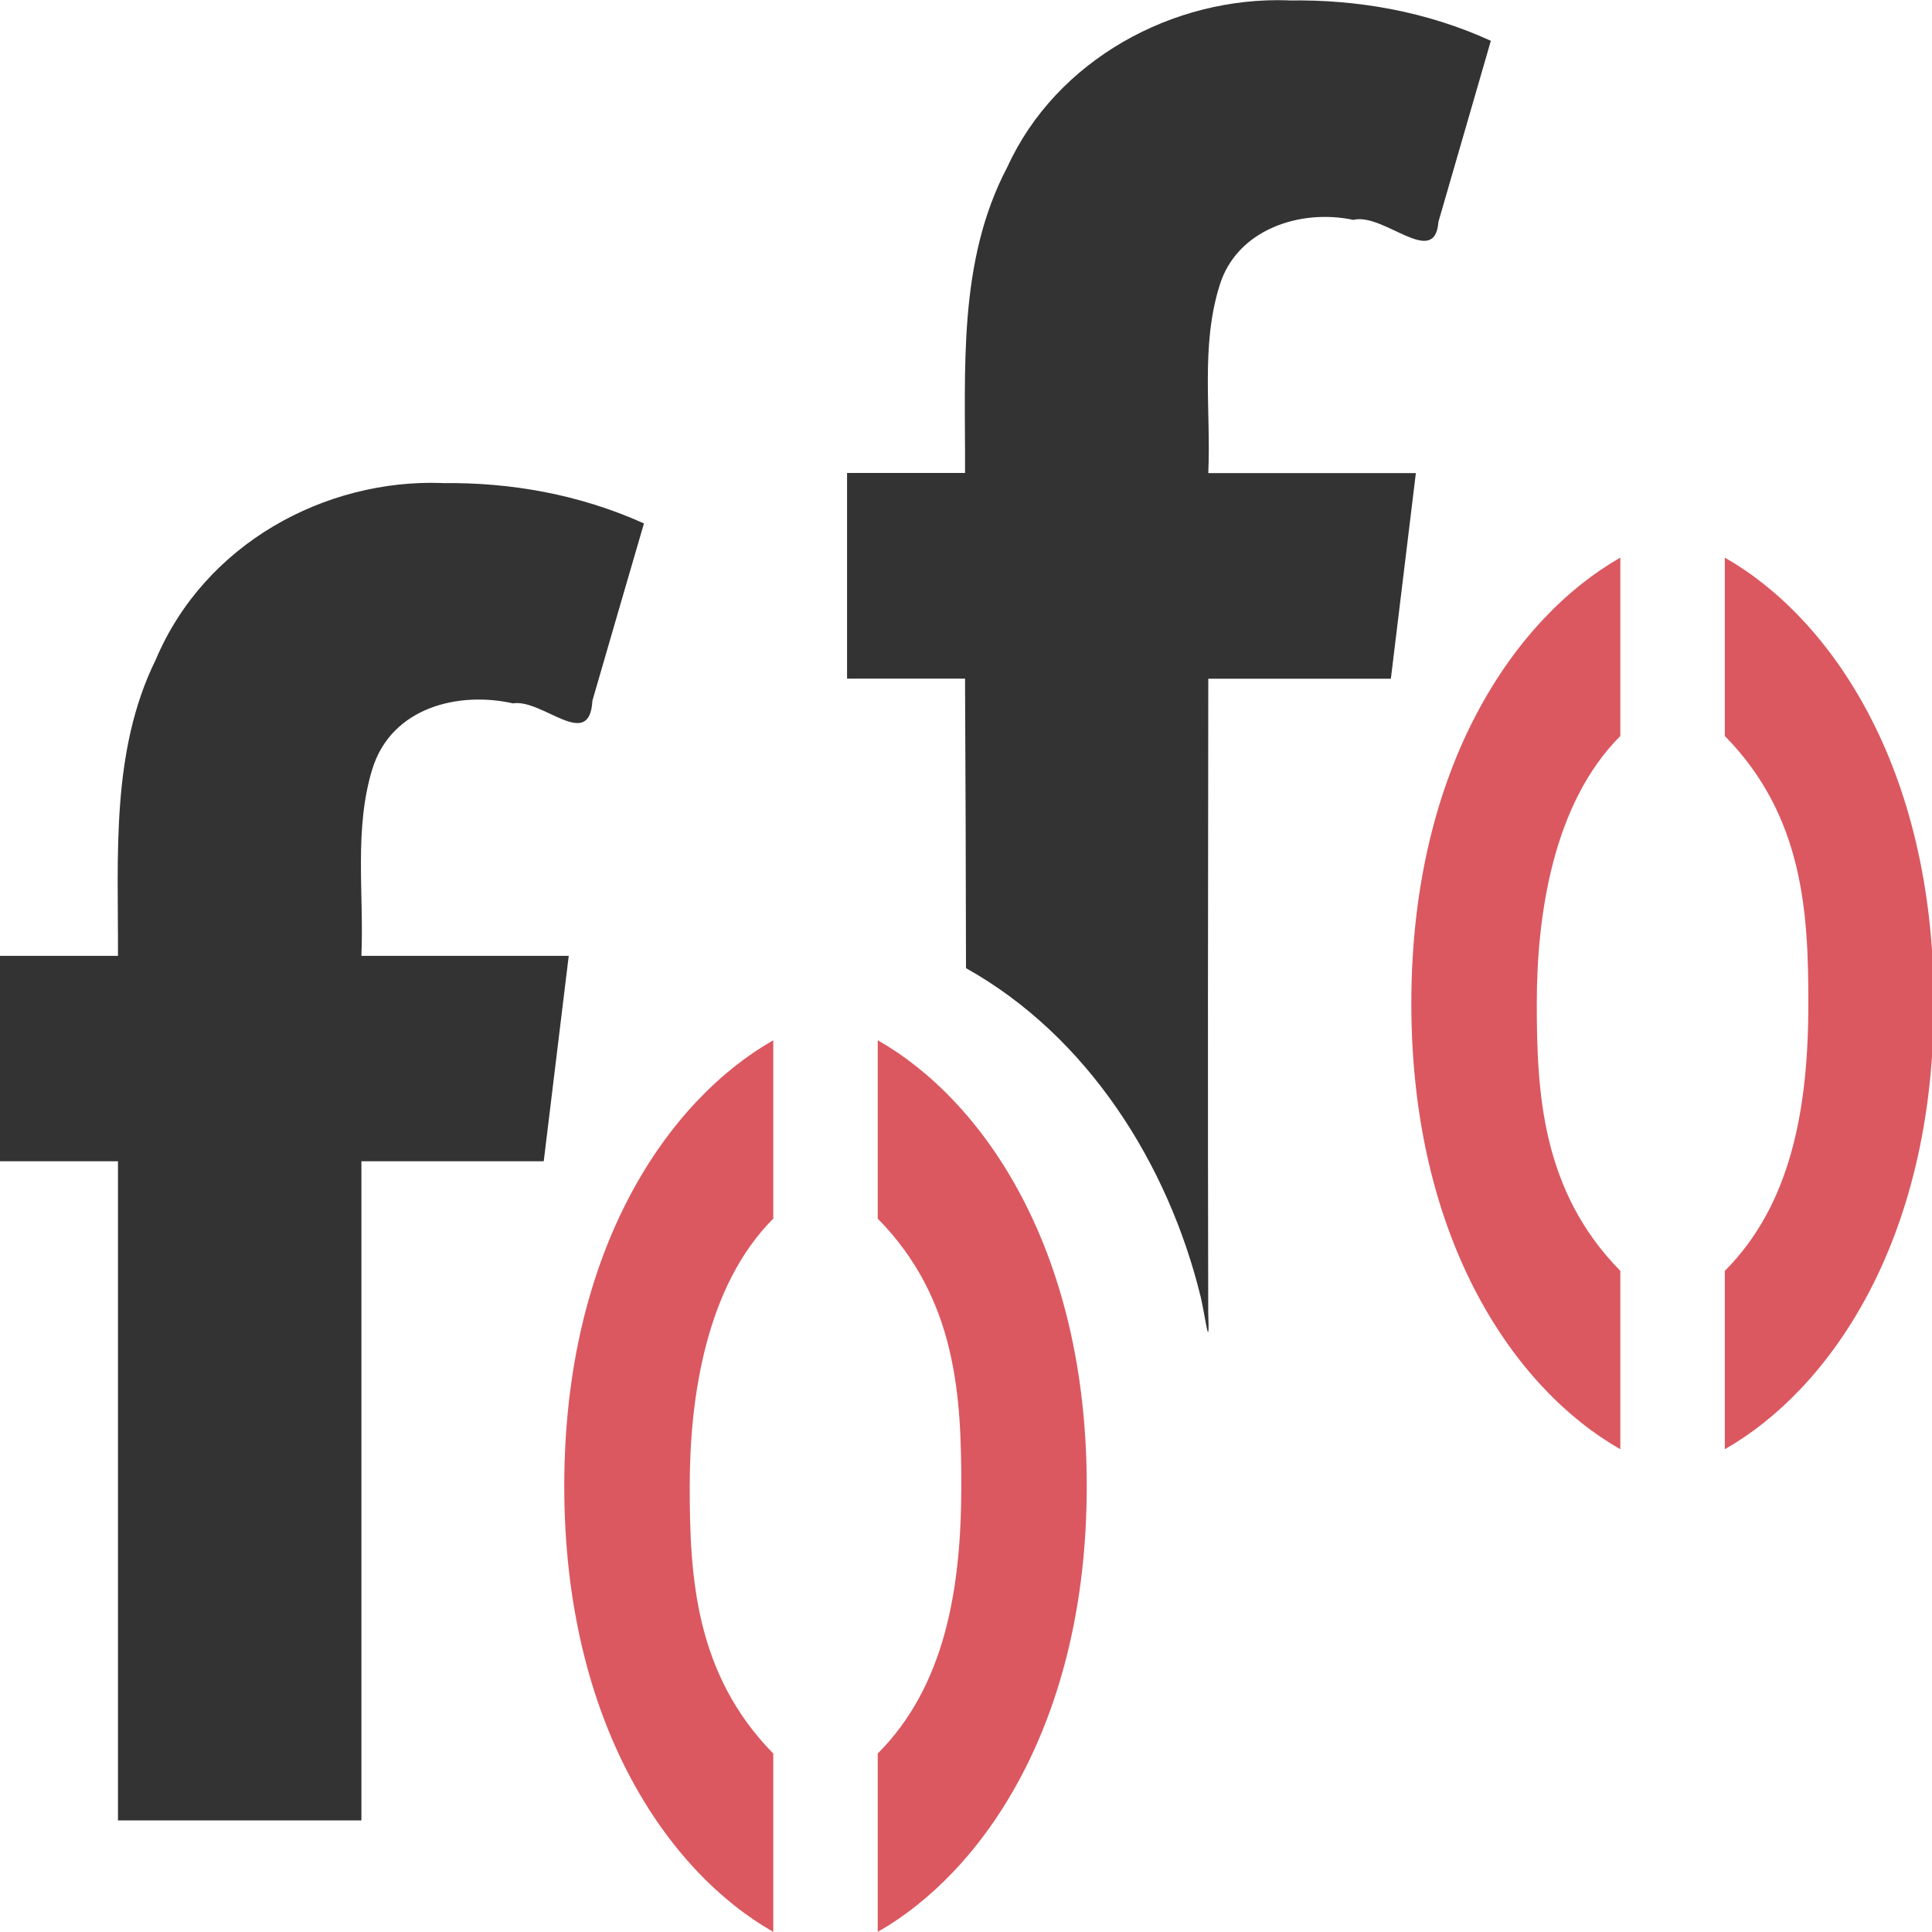
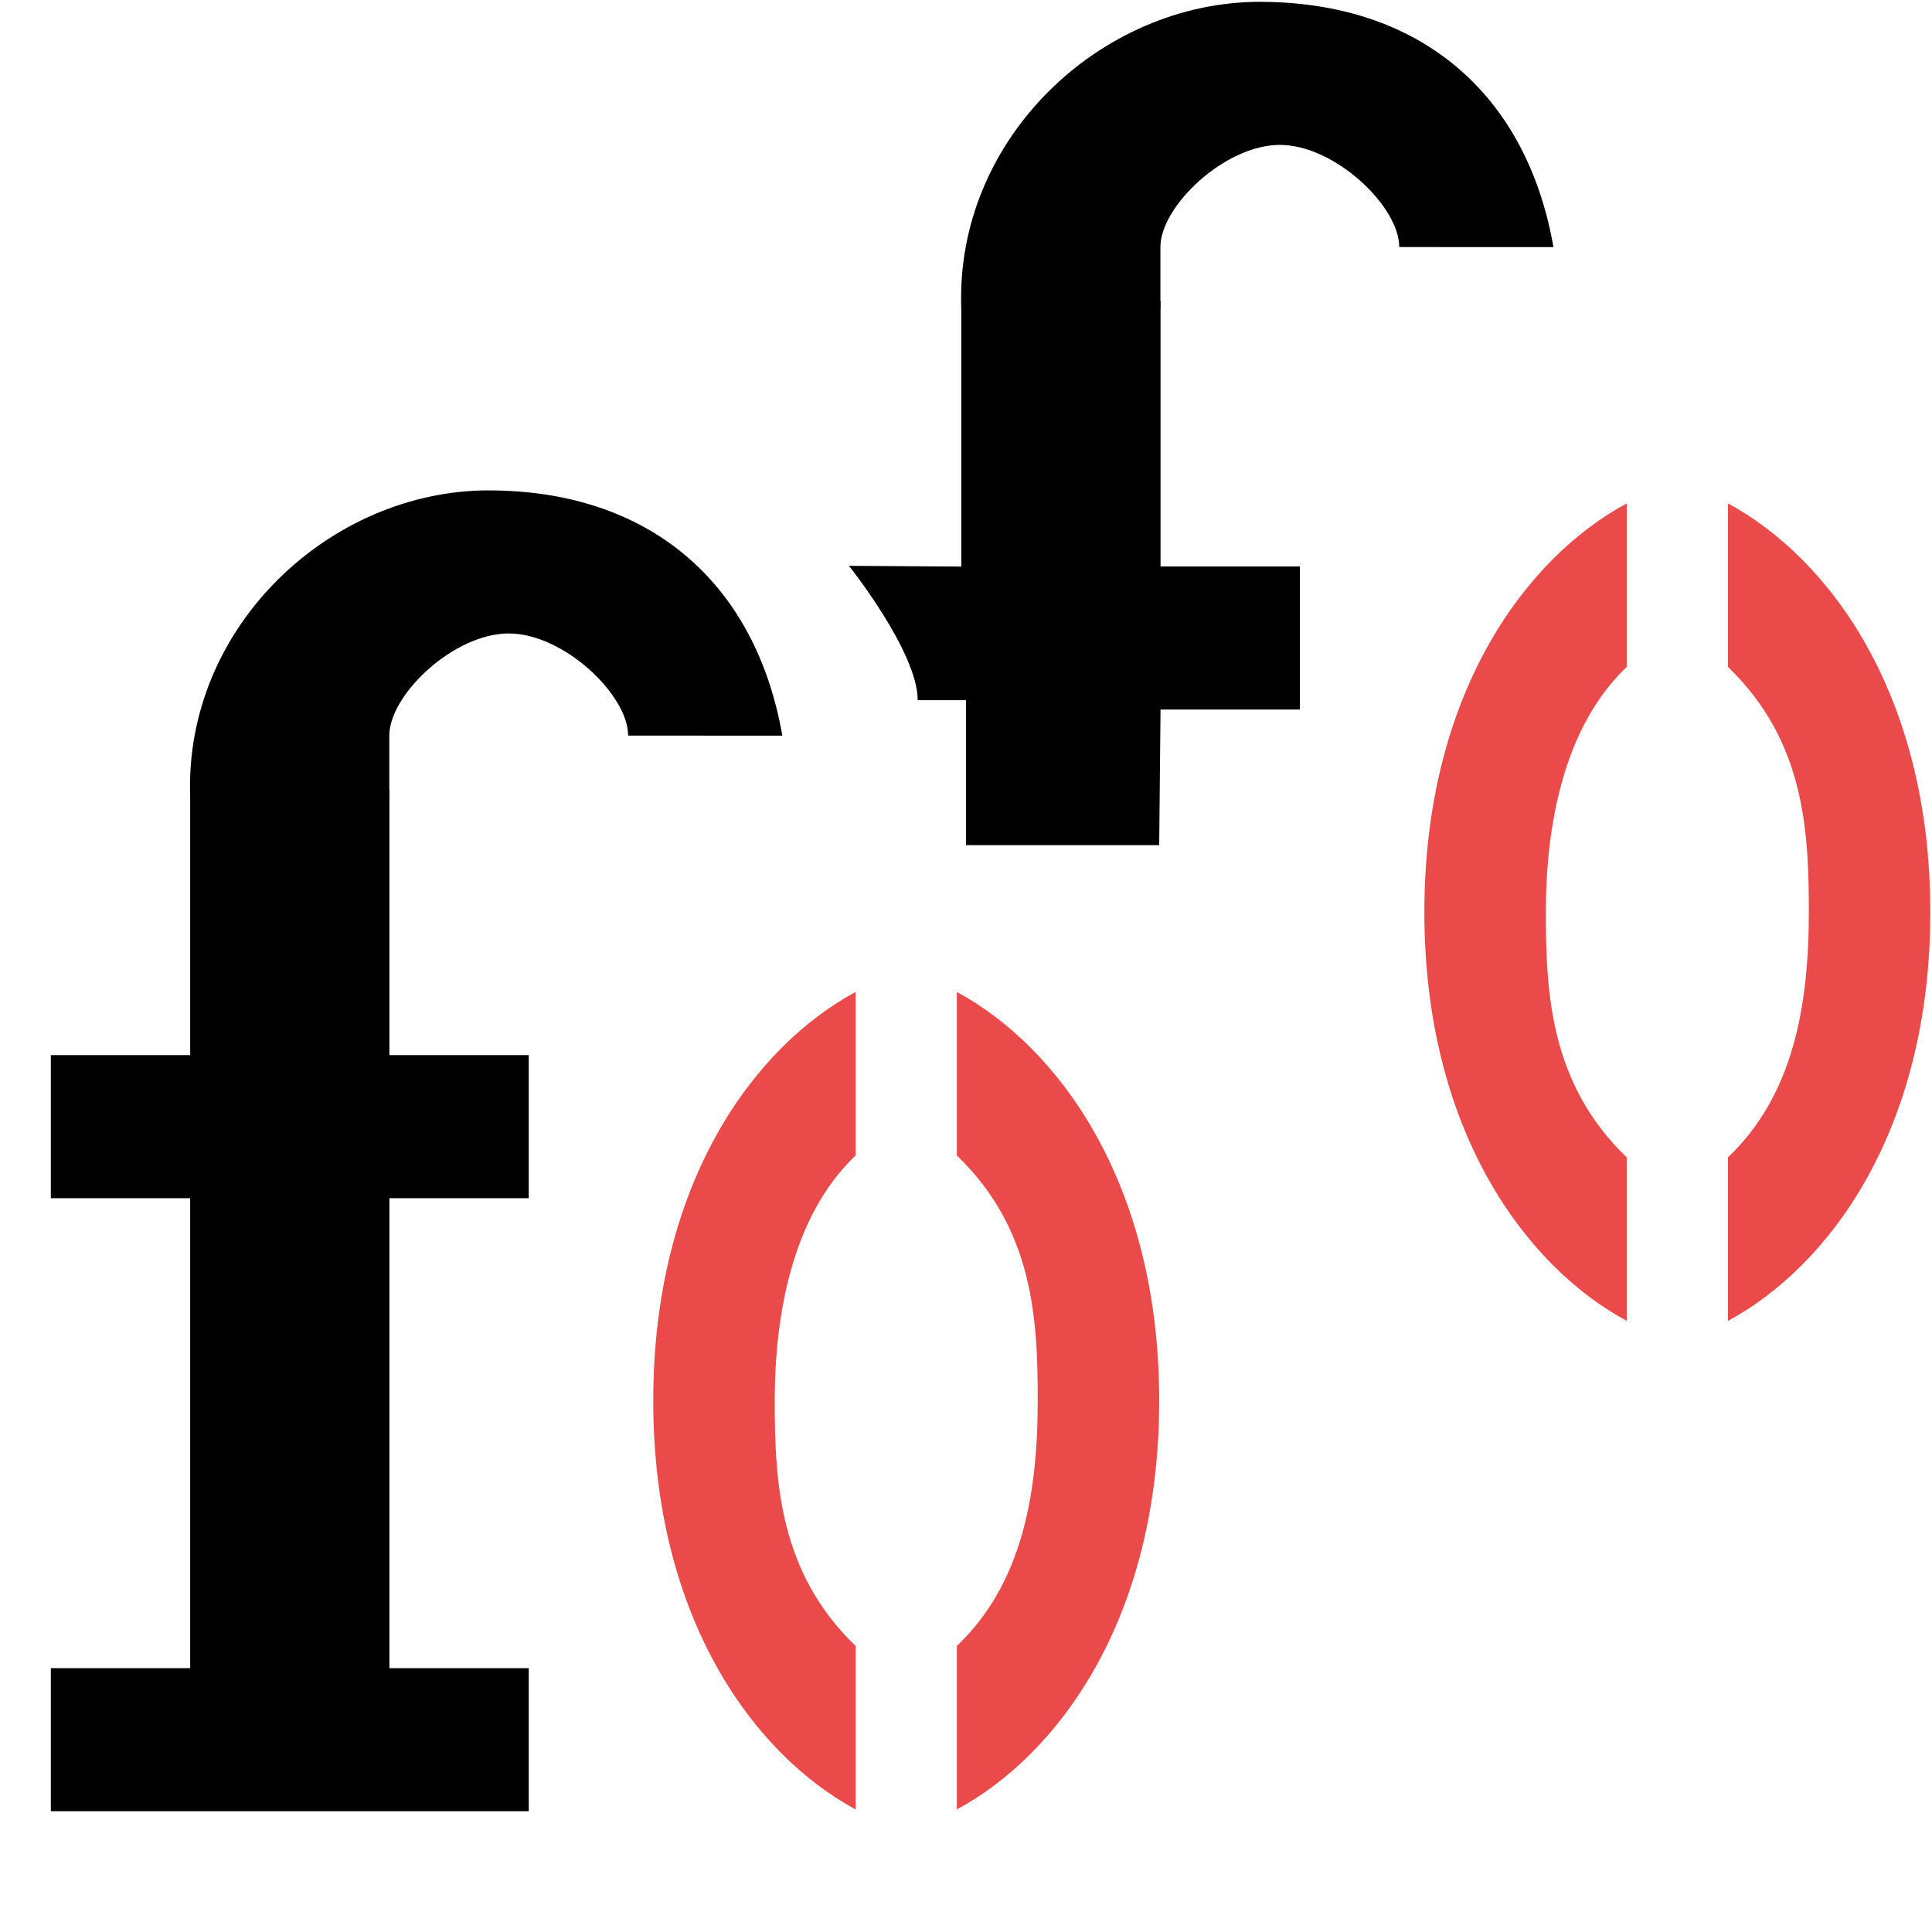
<svg xmlns="http://www.w3.org/2000/svg" width="16" height="16" version="1.1" viewBox="0 0 16 16" xml:space="preserve">
  <g stroke-miterlimit="0" stroke-width="0">
-     <path d="m3.658 4c-0.961-0.033-1.961 0.497-2.369 1.465-0.373 0.758-0.309 1.625-0.312 2.451h-0.977v1.701h0.977v5.459h2.016v-5.459h1.51c0.069-0.567 0.138-1.134 0.207-1.701h-1.717c0.022-0.517-0.063-1.052 0.092-1.552 0.162-0.513 0.722-0.639 1.163-0.539 0.244-0.04 0.635 0.402 0.658-0.022 0.142-0.49 0.284-0.979 0.427-1.468-0.529-0.239-1.101-0.342-1.674-0.334z" fill="#333" />
-     <path d="m6.404 8.615c-0.865 0.492-1.731 1.723-1.731 3.692s0.865 3.2 1.731 3.692v-1.477c-0.652-0.663-0.692-1.477-0.692-2.215s0.136-1.658 0.692-2.215zm0.865-6e-7v1.477c0.656 0.666 0.692 1.477 0.692 2.215 0 0.856-0.137 1.659-0.692 2.215v1.477c0.865-0.492 1.731-1.723 1.731-3.692s-0.865-3.2-1.731-3.692z" fill="#db5860" />
-     <path d="m10.672 0.003c-0.958-0.035-1.925 0.494-2.329 1.379-0.414 0.784-0.347 1.68-0.351 2.535h-0.977v1.703h0.977c0.004 0.799 0.007 1.598 0.008 2.398 1.006 0.562 1.675 1.621 1.944 2.724 0.044 0.193 0.074 0.473 0.062 0.123-0.004-1.748-0.002-3.496 5.17e-4 -5.244h1.512l0.207-1.703h-1.719c0.023-0.517-0.064-1.05 0.093-1.552 0.14-0.465 0.668-0.639 1.108-0.545 0.251-0.063 0.675 0.408 0.705 0.016 0.145-0.5 0.289-0.999 0.434-1.499-0.524-0.24-1.099-0.344-1.674-0.334z" fill="#333" />
-     <path d="m13.419 4.618c-0.865 0.492-1.731 1.723-1.731 3.692 0 1.969 0.865 3.2 1.731 3.692v-1.477c-0.652-0.663-0.692-1.477-0.692-2.215s0.136-1.658 0.692-2.215zm0.865-6e-7v1.477c0.656 0.666 0.692 1.477 0.692 2.215 0 0.856-0.137 1.659-0.692 2.215v1.477c0.865-0.492 1.731-1.723 1.731-3.692 0-1.969-0.865-3.2-1.731-3.692z" fill="#db5860" />
+     <path d="m1.575 6.538v2.2h-1.154v1.185h1.154v3.892h-1.154v1.185h3.958v-1.185h-1.154v-3.892h1.154v-1.185h-1.154v-2.2z" />
+     <path d="m7.086 8.215c-0.838 0.451-1.676 1.579-1.676 3.385 0 1.805 0.838 2.933 1.676 3.385v-1.354c-0.632-0.607-0.67-1.354-0.67-2.031s0.132-1.52 0.67-2.031zm0.838-6e-7v1.354c0.635 0.611 0.67 1.354 0.67 2.031 0 0.785-0.133 1.521-0.67 2.031v1.354c0.838-0.451 1.676-1.579 1.676-3.385 0-1.805-0.838-2.933-1.676-3.385z" fill="#eb4a4a" />
+     <path d="m4.049 4.061c-1.319 0-2.525 1.133-2.474 2.538h1.649v-0.507c0-0.339 0.534-0.846 0.989-0.846 0.455 0 0.989 0.508 0.989 0.846l1.277 3.305e-4c-0.224-1.279-1.113-2.031-2.432-2.031z" />
+     <path d="m7.961 2.492v2.2l-0.93-0.006s0.569 0.713 0.569 1.113h0.4v1.2h1.6l0.011-1.123h1.154v-1.185h-1.154v-2.2z" />
+     <path d="m13.472 4.169c-0.838 0.451-1.676 1.579-1.676 3.385 0 1.805 0.838 2.933 1.676 3.385v-1.354c-0.632-0.607-0.67-1.354-0.67-2.031 0-0.677 0.132-1.52 0.67-2.031zm0.838-1e-6v1.354c0.635 0.611 0.67 1.354 0.67 2.031 0 0.785-0.133 1.521-0.67 2.031v1.354c0.838-0.451 1.676-1.579 1.676-3.385 0-1.805-0.838-2.933-1.676-3.385z" fill="#eb4a4a" />
+     <path d="m10.435 0.015c-1.319 0-2.525 1.133-2.474 2.538h1.649v-0.507c0-0.339 0.534-0.846 0.989-0.846s0.989 0.508 0.989 0.846l1.277 3.305e-4c-0.224-1.279-1.113-2.031-2.432-2.031z" />
  </g>
</svg>
